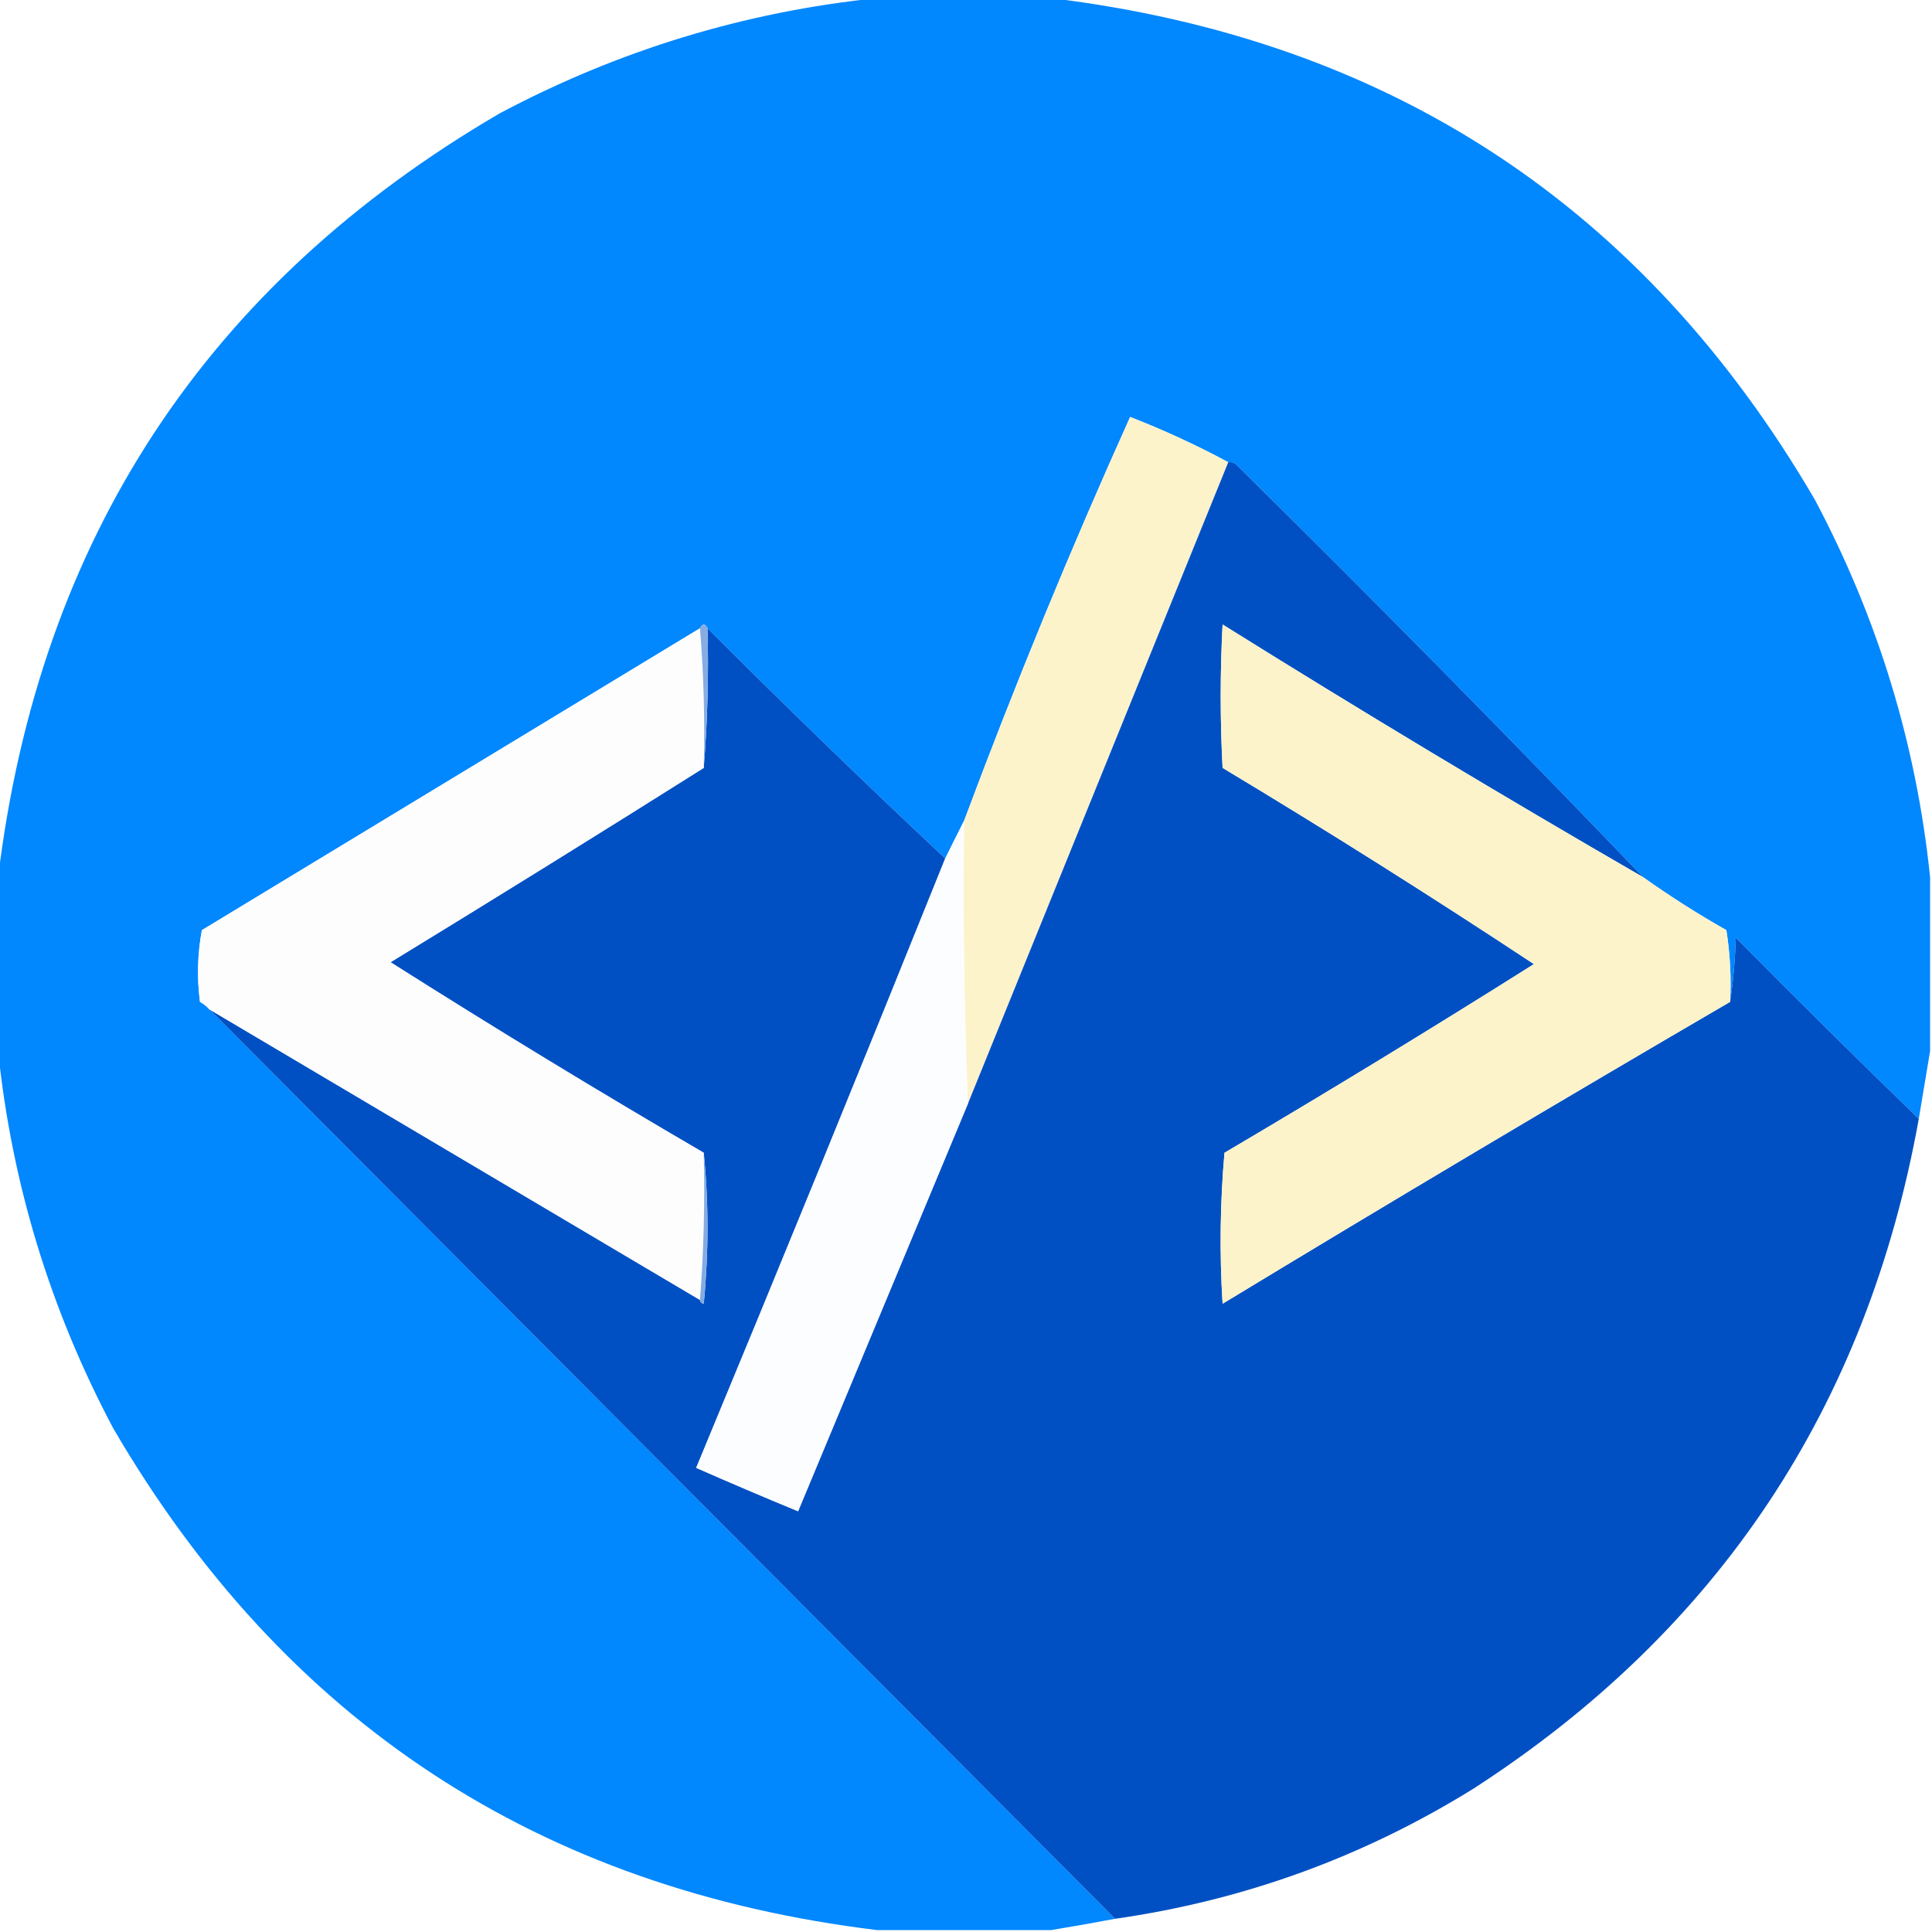
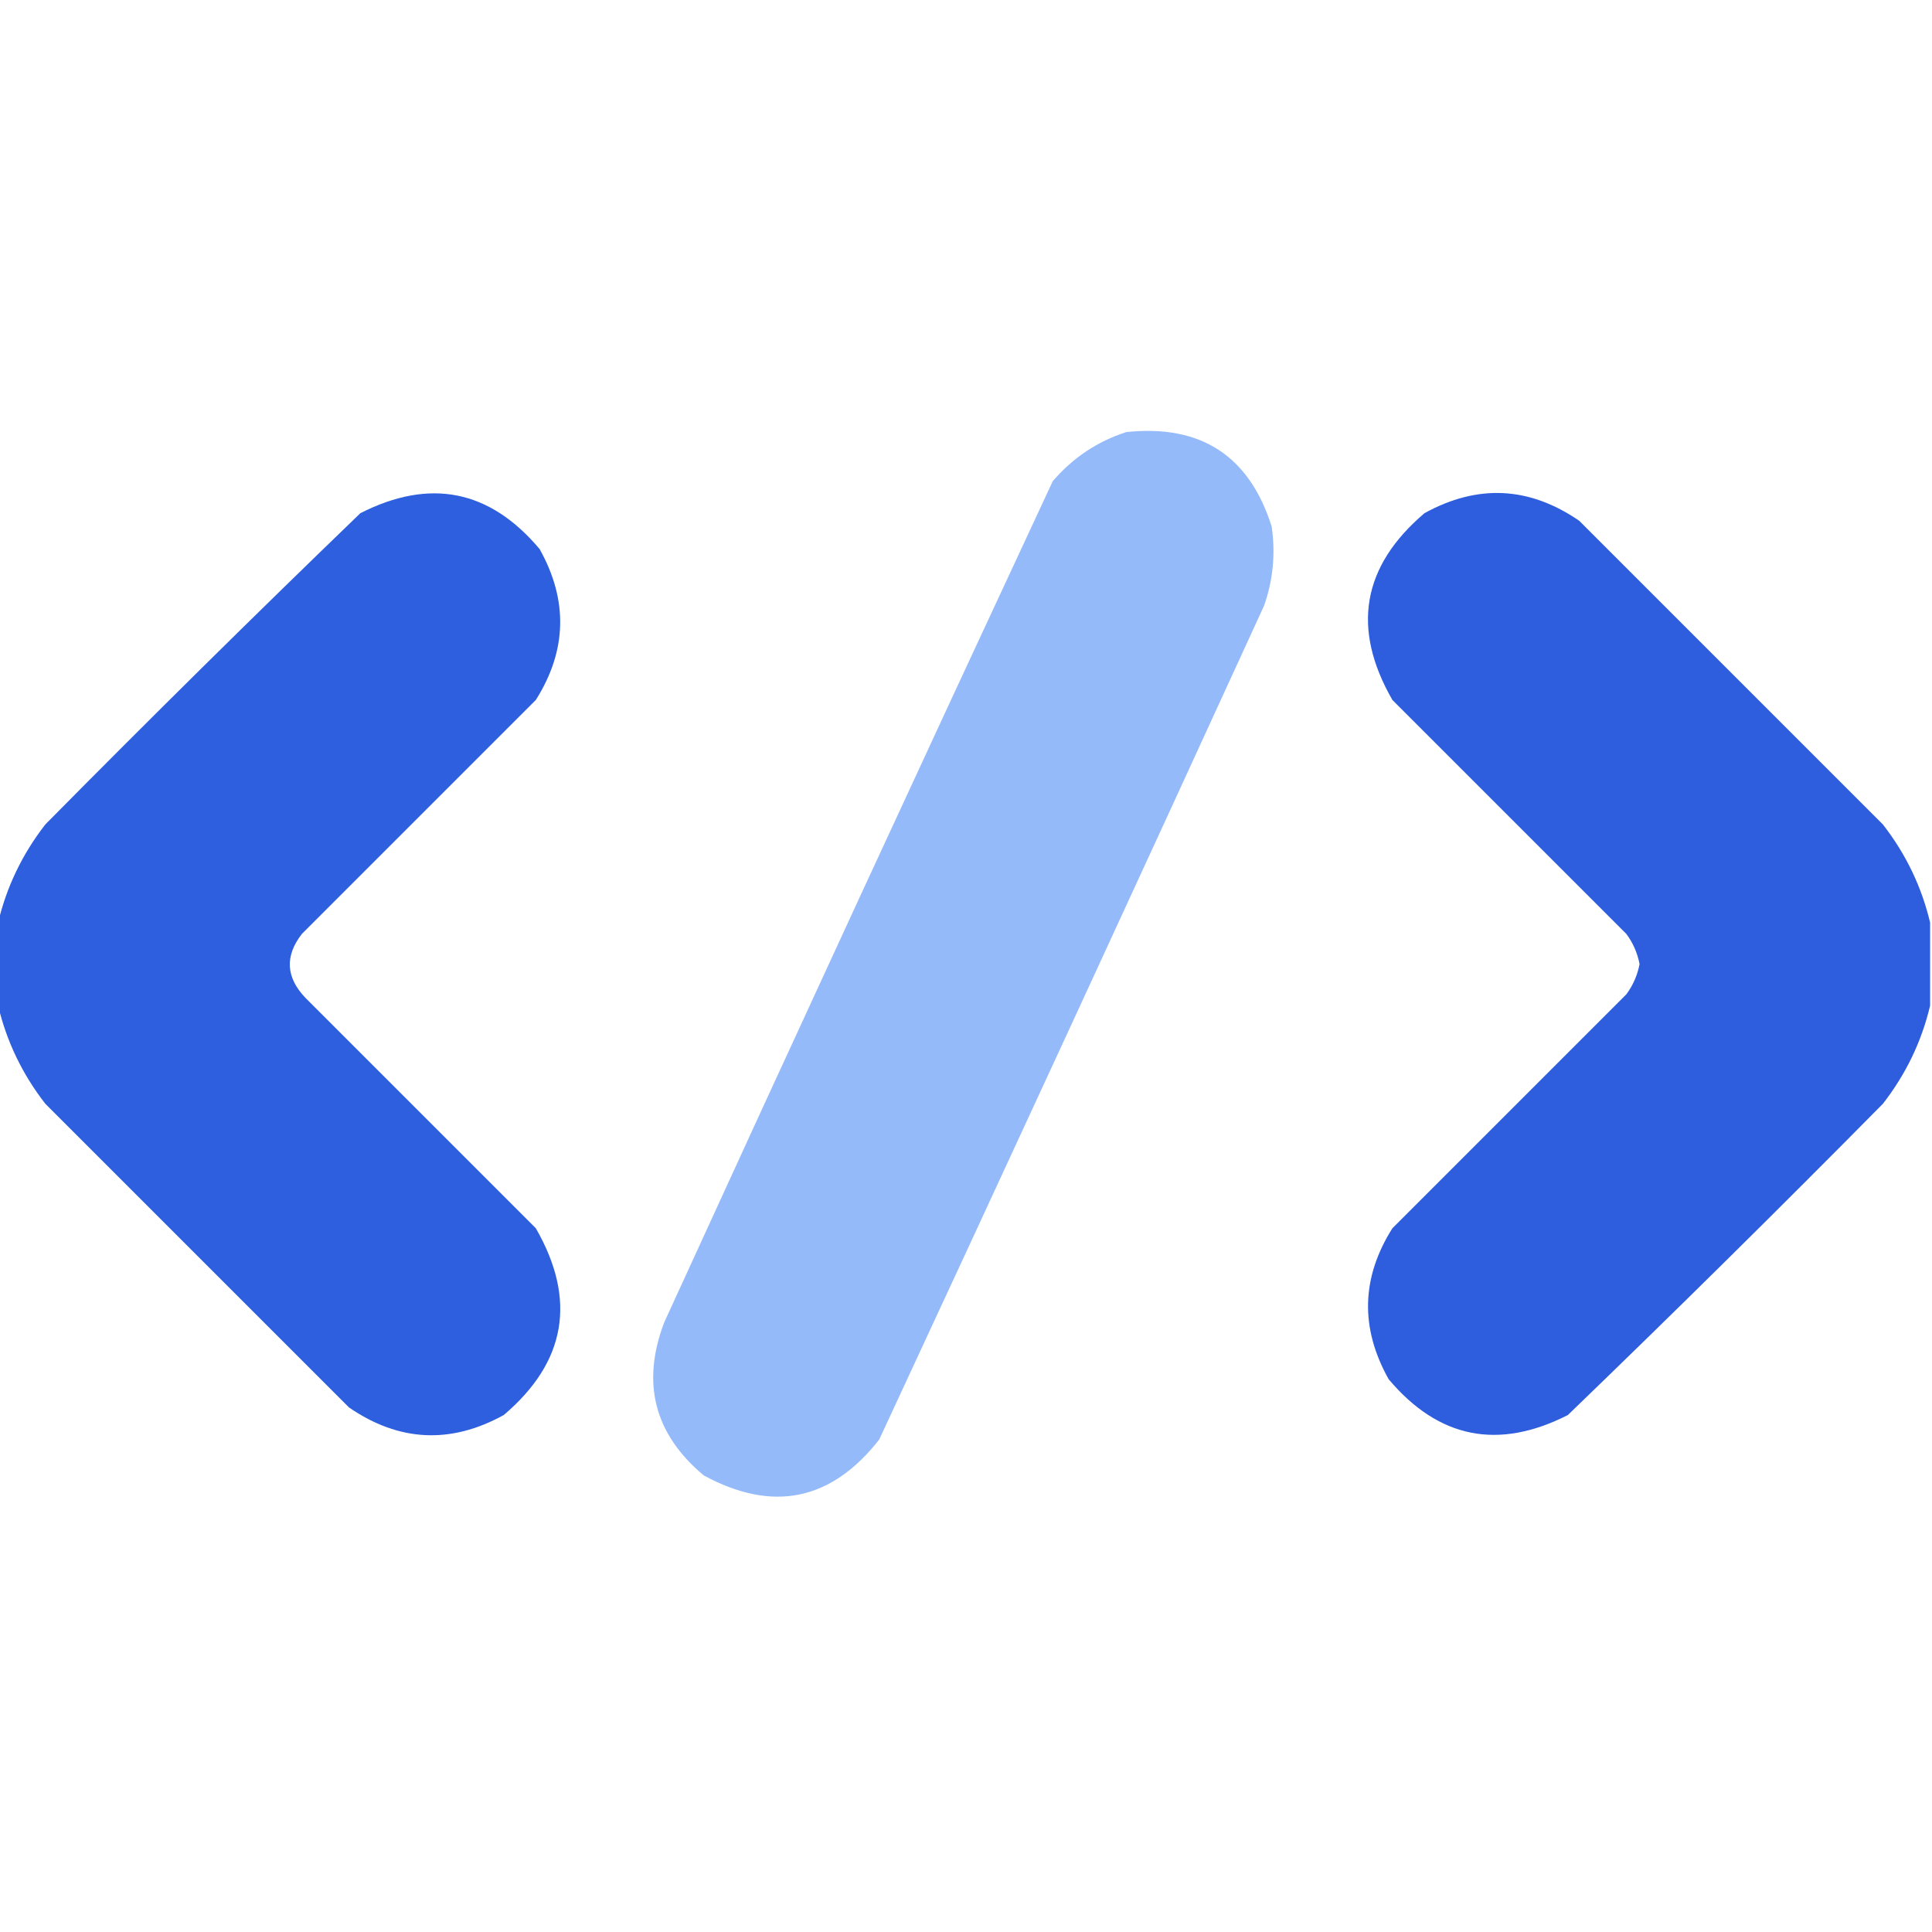
<svg xmlns="http://www.w3.org/2000/svg" version="1.1" width="512px" height="512px" style="shape-rendering:geometricPrecision; text-rendering:geometricPrecision; image-rendering:optimizeQuality; fill-rule:evenodd; clip-rule:evenodd">
  <g>
-     <path style="opacity:0.995" fill="#0087fe" d="M 232.5,-0.5 C 247.833,-0.5 263.167,-0.5 278.5,-0.5C 368.144,10.388 435.644,54.721 481,132.5C 497.695,163.971 507.861,197.304 511.5,232.5C 511.5,247.833 511.5,263.167 511.5,278.5C 510.505,284.404 509.505,290.404 508.5,296.5C 492.201,280.702 476.035,264.702 460,248.5C 459.827,254.348 459.327,260.015 458.5,265.5C 458.83,259.132 458.496,252.798 457.5,246.5C 449.859,242.168 442.526,237.501 435.5,232.5C 400.372,195.867 364.372,159.367 327.5,123C 326.906,122.536 326.239,122.369 325.5,122.5C 317.194,118.018 308.528,114.018 299.5,110.5C 283.679,145.614 269.012,181.28 255.5,217.5C 253.847,220.759 252.181,224.093 250.5,227.5C 229.196,207.53 208.196,187.197 187.5,166.5C 186.833,165.167 186.167,165.167 185.5,166.5C 141.528,193.155 97.528,219.822 53.5,246.5C 52.336,252.807 52.169,259.141 53,265.5C 53.995,266.066 54.828,266.733 55.5,267.5C 135.452,347.785 215.452,428.119 295.5,508.5C 289.844,509.573 284.177,510.573 278.5,511.5C 263.167,511.5 247.833,511.5 232.5,511.5C 142.856,500.612 75.356,456.279 30,378.5C 13.305,347.029 3.139,313.696 -0.5,278.5C -0.5,263.167 -0.5,247.833 -0.5,232.5C 10.387,142.857 54.721,75.357 132.5,30C 163.971,13.305 197.304,3.139 232.5,-0.5 Z" />
+     <path style="opacity:0.993" fill="#95baf9" d="M 298.5,114.5 C 318.225,112.435 331.059,120.768 337,139.5C 338.055,146.686 337.388,153.686 335,160.5C 301.194,234.251 267.194,307.918 233,381.5C 220.276,397.74 204.776,400.907 186.5,391C 173.415,380.065 169.915,366.565 176,350.5C 210.06,276.047 244.393,201.714 279,127.5C 284.36,121.281 290.86,116.947 298.5,114.5 Z" />
  </g>
  <g>
-     <path style="opacity:1" fill="#fdf3cb" d="M 325.5,122.5 C 302.5,179.167 279.5,235.833 256.5,292.5C 255.502,267.672 255.169,242.672 255.5,217.5C 269.012,181.28 283.679,145.614 299.5,110.5C 308.528,114.018 317.194,118.018 325.5,122.5 Z" />
+     <path style="opacity:0.992" fill="#2c5ede" d="M -0.5,266.5 C -0.5,259.167 -0.5,251.833 -0.5,244.5C 1.748,235 5.915,226.334 12,218.5C 39.528,190.638 67.361,163.138 95.5,136C 113.95,126.623 129.784,129.79 143,145.5C 150.595,159.072 150.262,172.406 142,185.5C 121.333,206.167 100.667,226.833 80,247.5C 75.424,253.39 75.758,259.057 81,264.5C 101.333,284.833 121.667,305.167 142,325.5C 152.882,344.425 150.049,360.925 133.5,375C 119.417,382.758 105.75,382.091 92.5,373C 65.667,346.167 38.833,319.333 12,292.5C 5.915,284.666 1.748,276 -0.5,266.5 Z" />
  </g>
  <g>
-     <path style="opacity:1" fill="#0150c3" d="M 325.5,122.5 C 326.239,122.369 326.906,122.536 327.5,123C 364.372,159.367 400.372,195.867 435.5,232.5C 397.974,210.818 360.808,188.485 324,165.5C 323.333,178.167 323.333,190.833 324,203.5C 351.923,220.275 379.423,237.608 406.5,255.5C 379.43,272.564 352.097,289.23 324.5,305.5C 323.334,318.821 323.167,332.154 324,345.5C 368.613,318.444 413.447,291.778 458.5,265.5C 459.327,260.015 459.827,254.348 460,248.5C 476.035,264.702 492.201,280.702 508.5,296.5C 494.75,372.875 455.417,432.042 390.5,474C 361.271,492.133 329.604,503.633 295.5,508.5C 215.452,428.119 135.452,347.785 55.5,267.5C 98.816,293.139 142.149,318.806 185.5,344.5C 185.56,345.043 185.893,345.376 186.5,345.5C 187.825,332.006 187.825,318.673 186.5,305.5C 158.528,289.18 130.861,272.347 103.5,255C 131.317,238.005 158.983,220.838 186.5,203.5C 187.495,191.345 187.829,179.011 187.5,166.5C 208.196,187.197 229.196,207.53 250.5,227.5C 228.795,281.447 206.795,335.28 184.5,389C 193.425,392.922 202.425,396.756 211.5,400.5C 226.514,364.447 241.514,328.447 256.5,292.5C 279.5,235.833 302.5,179.167 325.5,122.5 Z" />
-   </g>
-   <g>
-     <path style="opacity:1" fill="#fdfdfe" d="M 185.5,166.5 C 186.495,178.655 186.829,190.989 186.5,203.5C 158.983,220.838 131.317,238.005 103.5,255C 130.861,272.347 158.528,289.18 186.5,305.5C 186.829,318.677 186.495,331.677 185.5,344.5C 142.149,318.806 98.816,293.139 55.5,267.5C 54.828,266.733 53.995,266.066 53,265.5C 52.169,259.141 52.336,252.807 53.5,246.5C 97.528,219.822 141.528,193.155 185.5,166.5 Z" />
-   </g>
-   <g>
-     <path style="opacity:1" fill="#86ace3" d="M 185.5,166.5 C 186.167,165.167 186.833,165.167 187.5,166.5C 187.829,179.011 187.495,191.345 186.5,203.5C 186.829,190.989 186.495,178.655 185.5,166.5 Z" />
-   </g>
-   <g>
-     <path style="opacity:1" fill="#fcf3ca" d="M 435.5,232.5 C 442.526,237.501 449.859,242.168 457.5,246.5C 458.496,252.798 458.83,259.132 458.5,265.5C 413.447,291.778 368.613,318.444 324,345.5C 323.167,332.154 323.334,318.821 324.5,305.5C 352.097,289.23 379.43,272.564 406.5,255.5C 379.423,237.608 351.923,220.275 324,203.5C 323.333,190.833 323.333,178.167 324,165.5C 360.808,188.485 397.974,210.818 435.5,232.5 Z" />
-   </g>
-   <g>
-     <path style="opacity:1" fill="#fcfdfe" d="M 255.5,217.5 C 255.169,242.672 255.502,267.672 256.5,292.5C 241.514,328.447 226.514,364.447 211.5,400.5C 202.425,396.756 193.425,392.922 184.5,389C 206.795,335.28 228.795,281.447 250.5,227.5C 252.181,224.093 253.847,220.759 255.5,217.5 Z" />
-   </g>
-   <g>
-     <path style="opacity:1" fill="#85abe2" d="M 186.5,305.5 C 187.825,318.673 187.825,332.006 186.5,345.5C 185.893,345.376 185.56,345.043 185.5,344.5C 186.495,331.677 186.829,318.677 186.5,305.5 Z" />
+     <path style="opacity:0.991" fill="#2c5dde" d="M 511.5,244.5 C 511.5,251.833 511.5,259.167 511.5,266.5C 509.252,276 505.085,284.666 499,292.5C 471.472,320.362 443.639,347.862 415.5,375C 397.05,384.377 381.216,381.21 368,365.5C 360.405,351.928 360.738,338.594 369,325.5C 389.667,304.833 410.333,284.167 431,263.5C 432.766,261.119 433.932,258.452 434.5,255.5C 433.932,252.548 432.766,249.881 431,247.5C 410.333,226.833 389.667,206.167 369,185.5C 358.118,166.575 360.951,150.075 377.5,136C 391.583,128.242 405.25,128.909 418.5,138C 445.333,164.833 472.167,191.667 499,218.5C 505.085,226.334 509.252,235 511.5,244.5 Z" />
  </g>
</svg>
